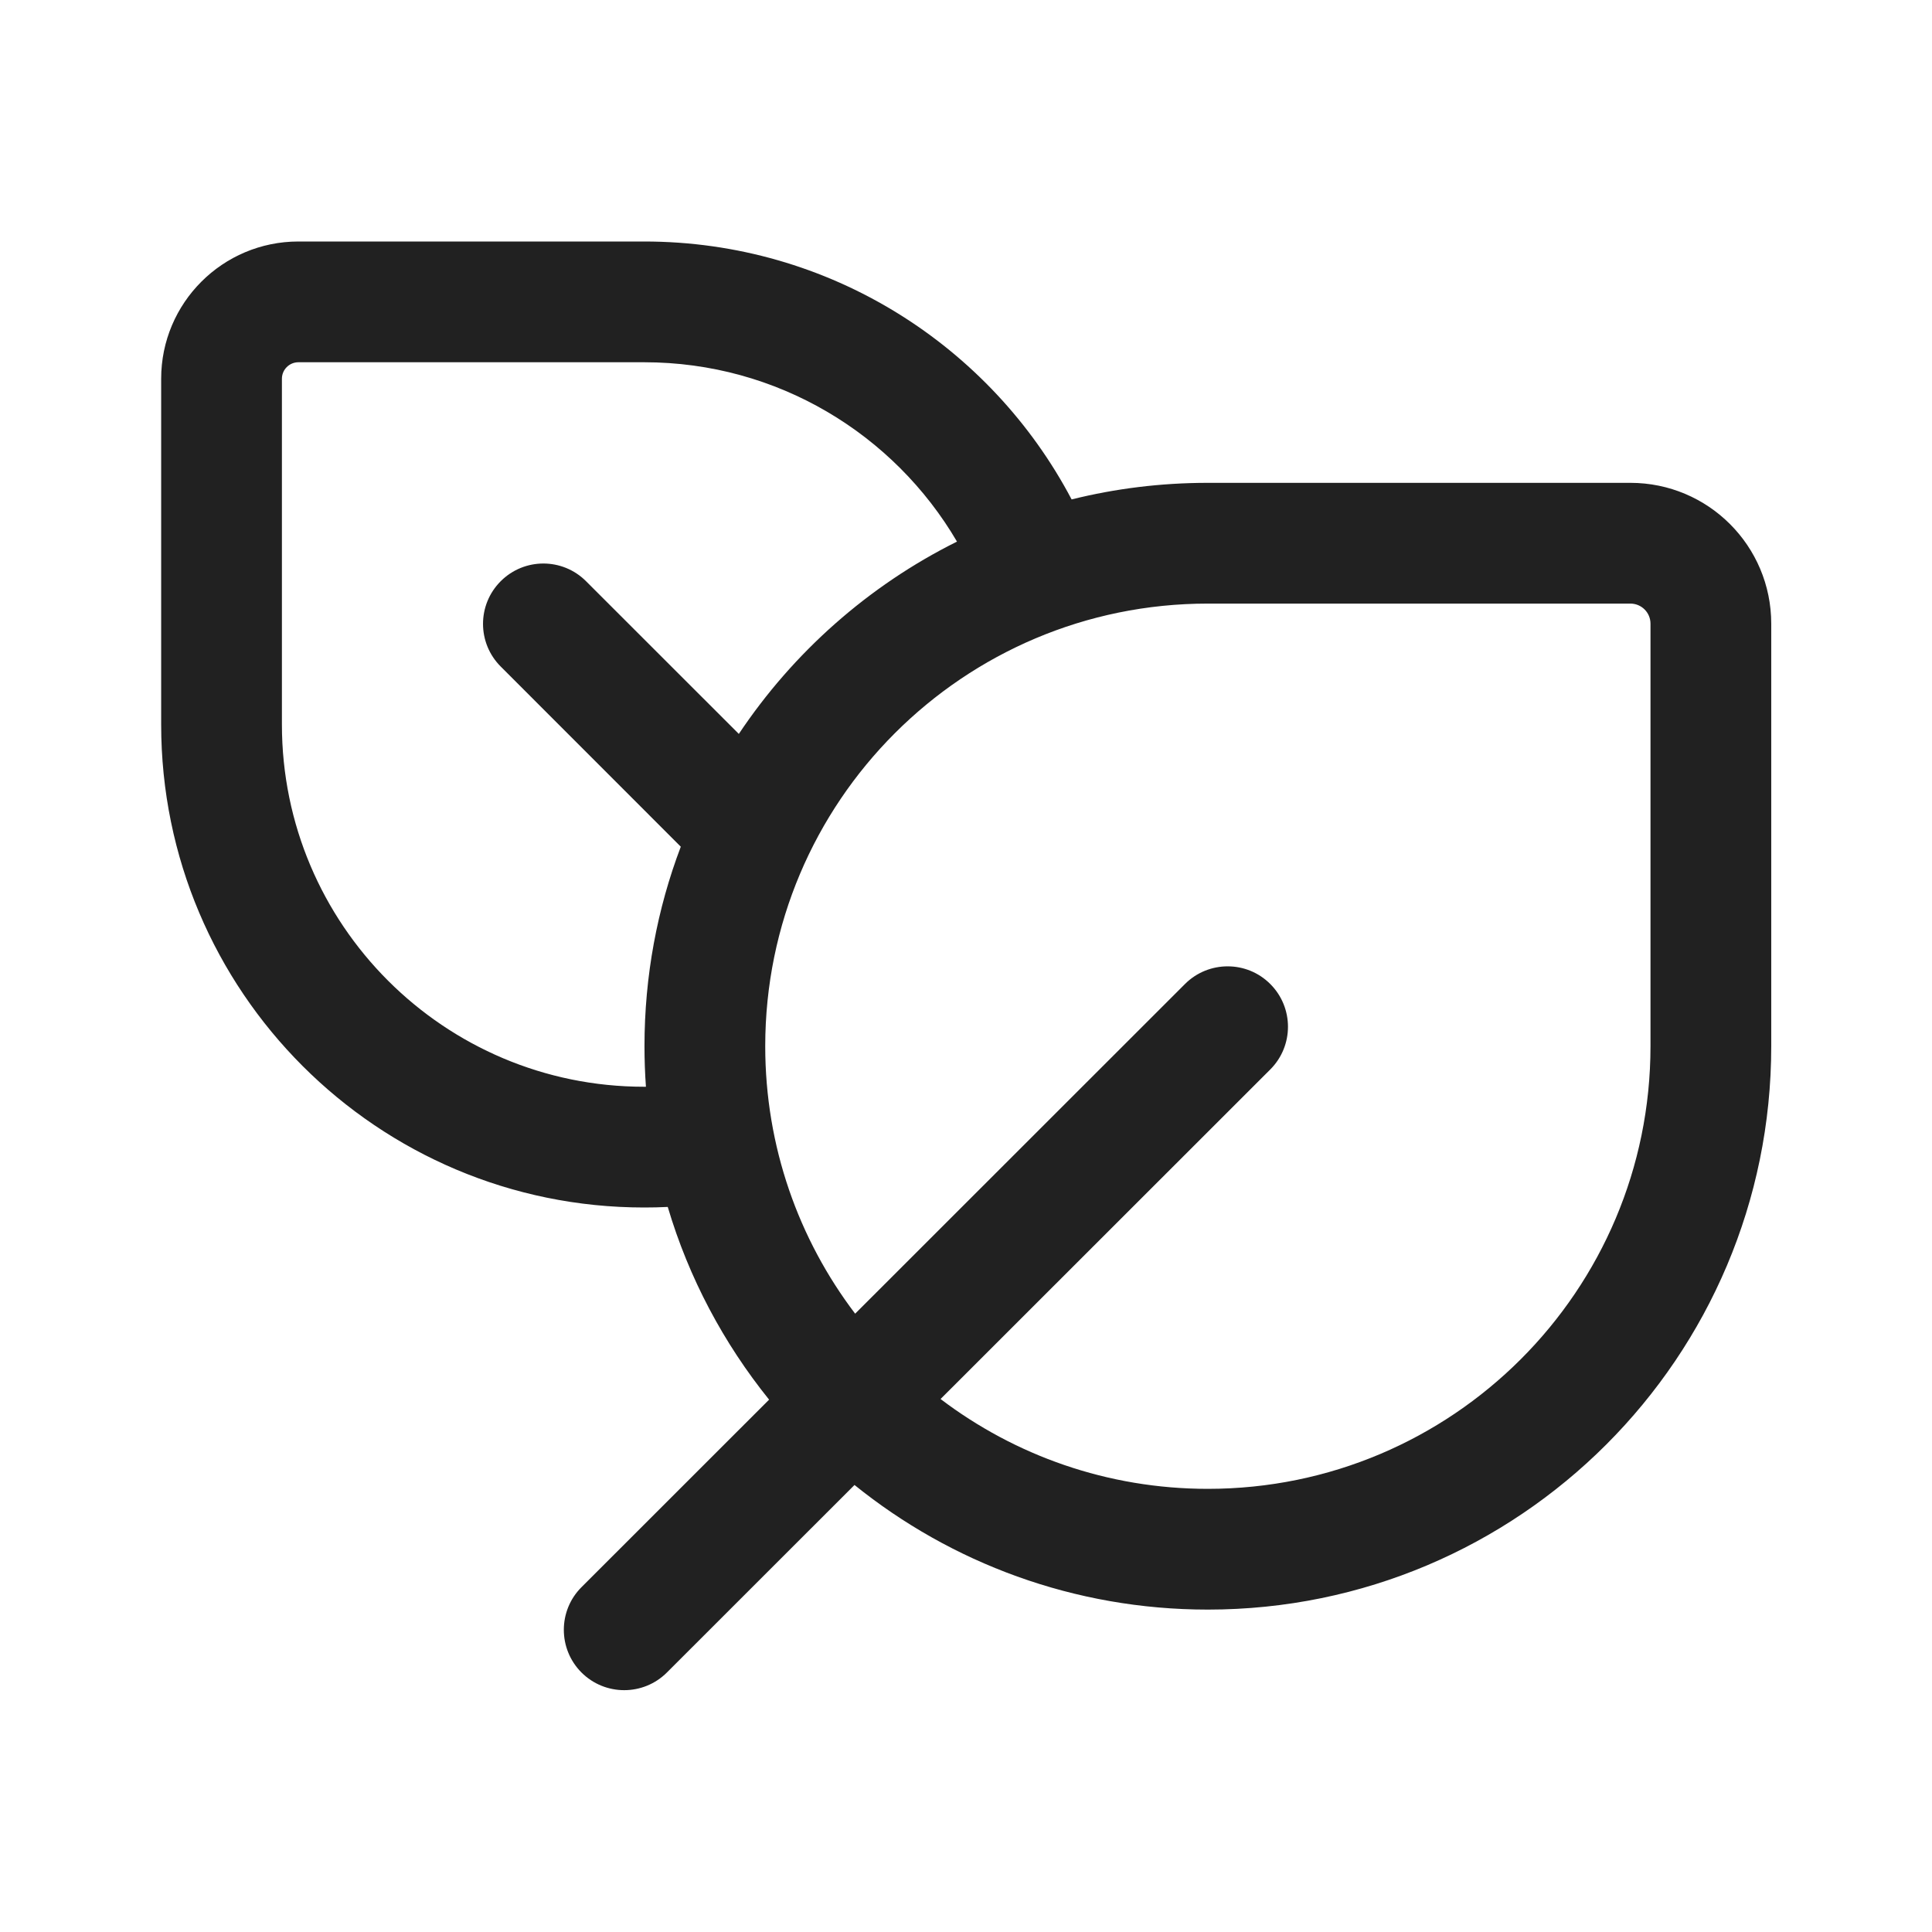
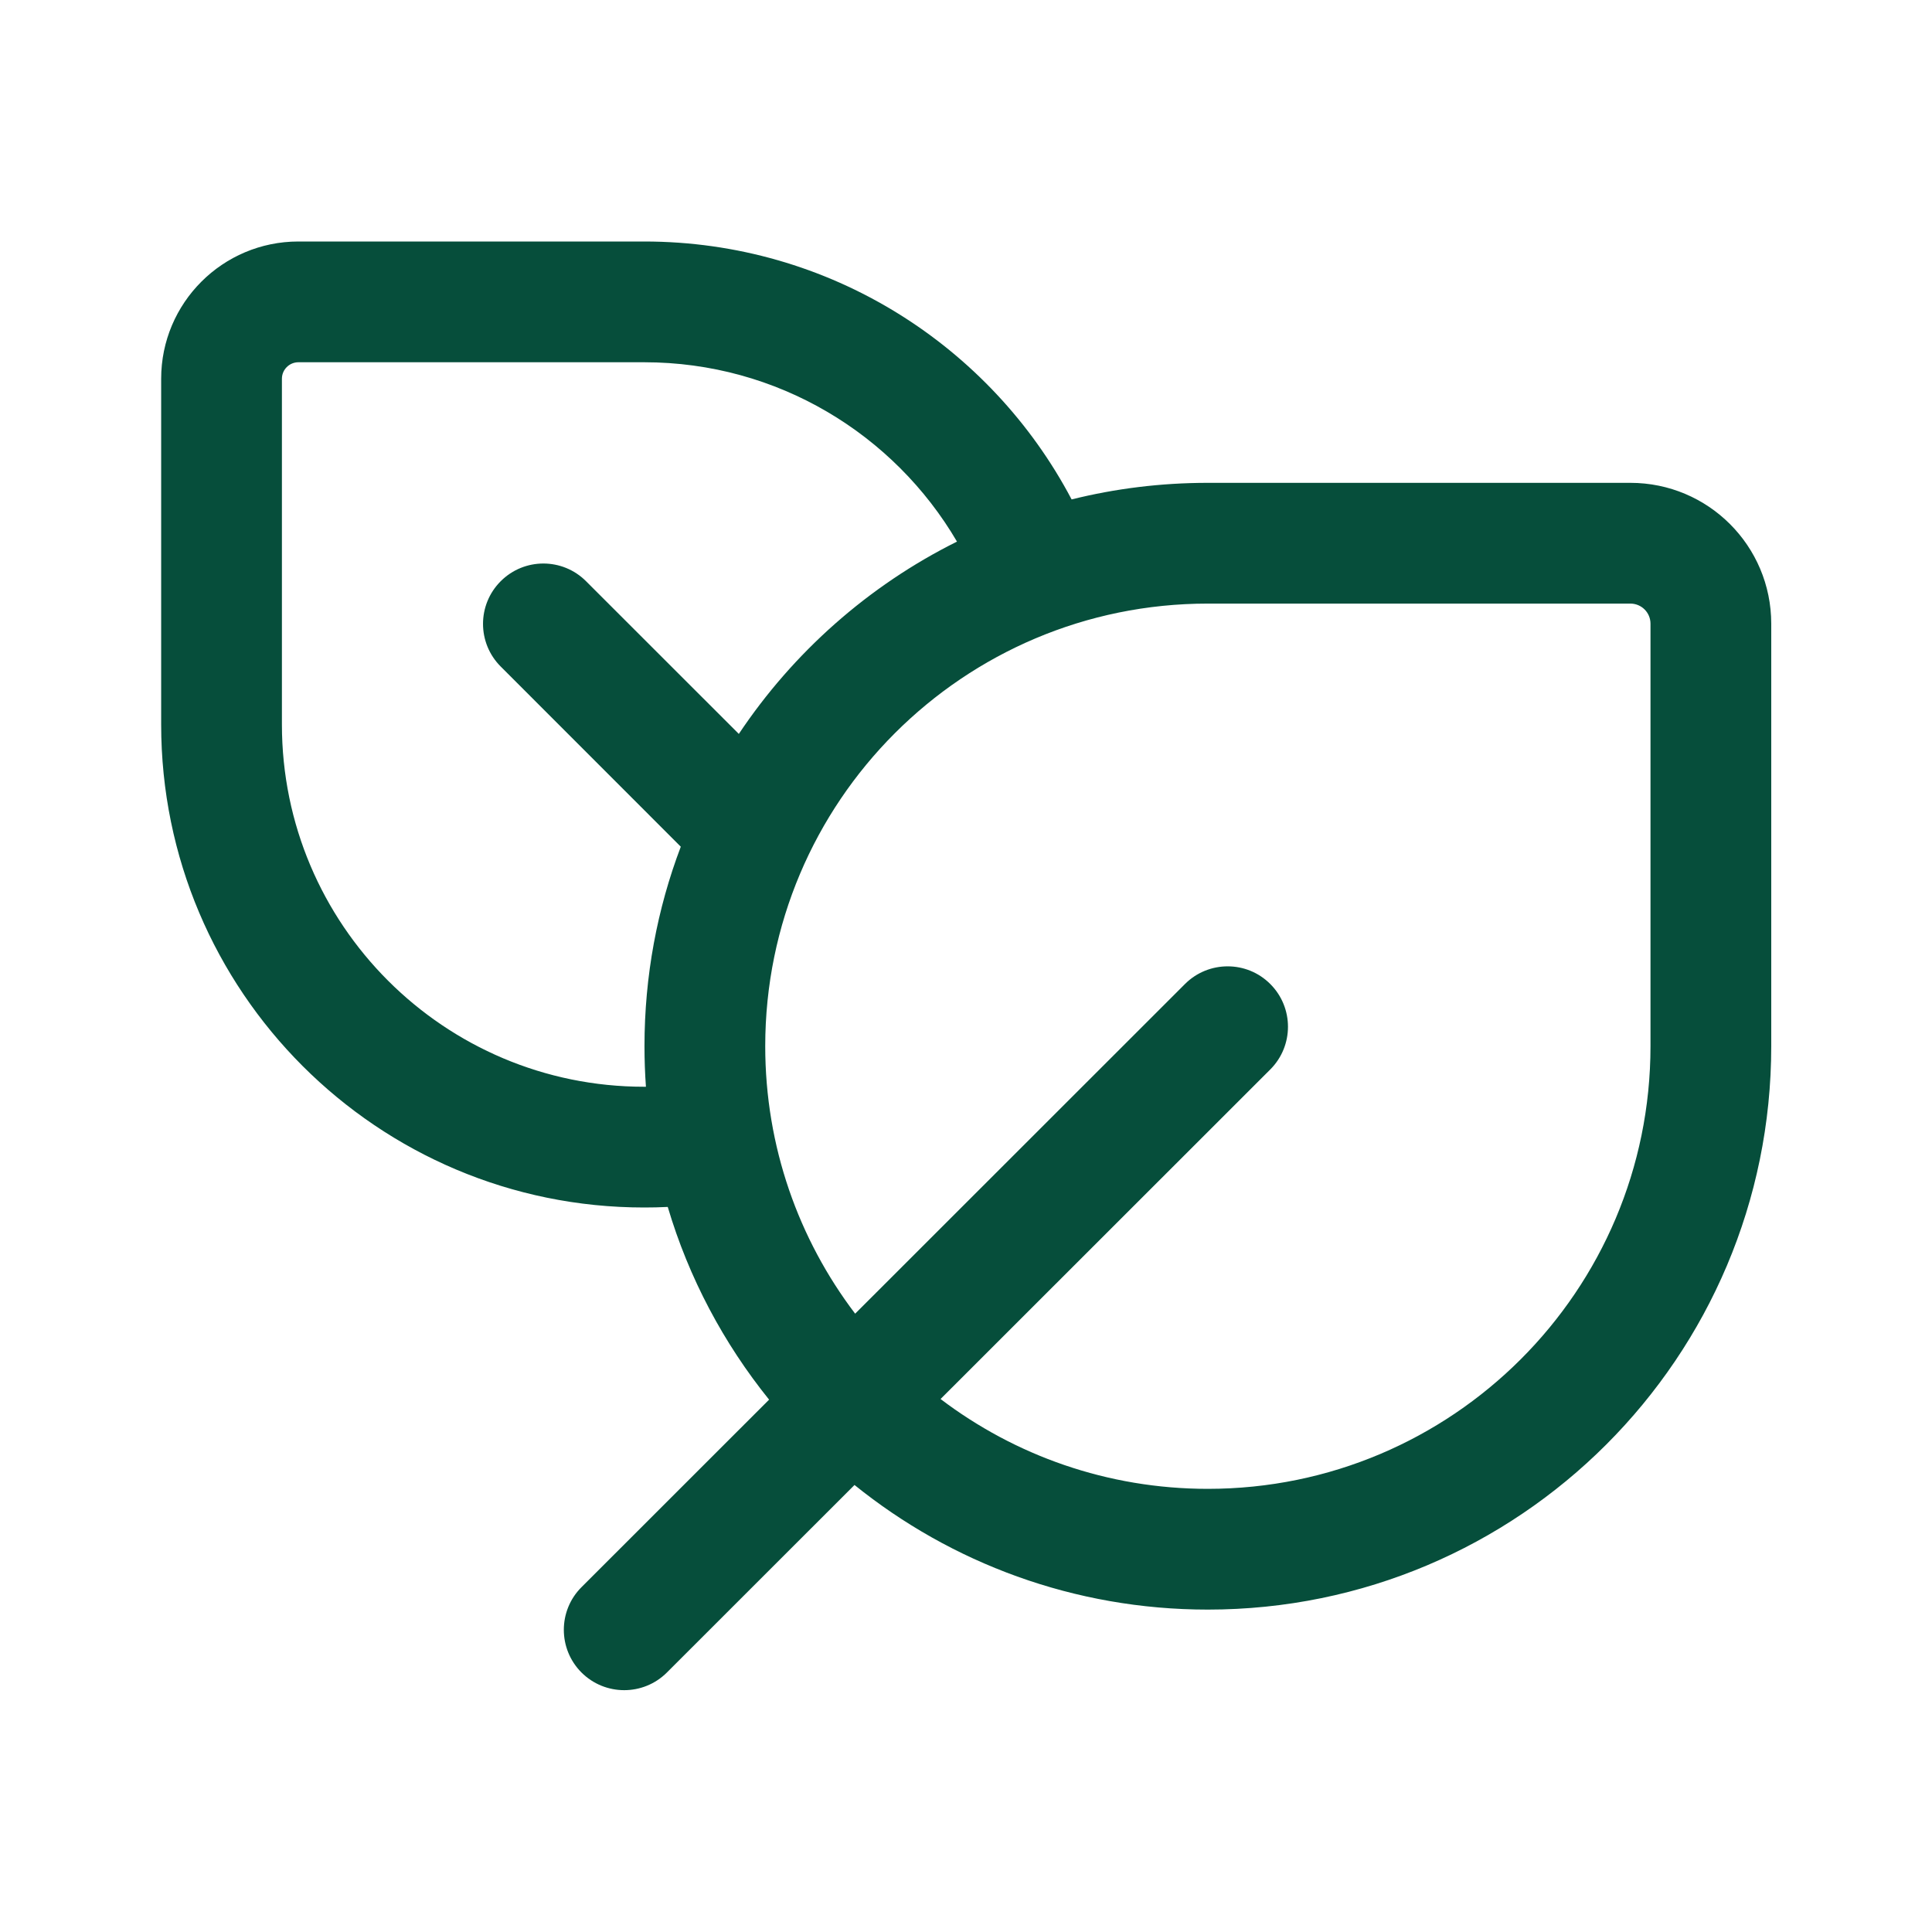
<svg xmlns="http://www.w3.org/2000/svg" viewBox="0 0 24 24" fill="none">
  <g id="SVGRepo_bgCarrier" stroke-width="0" />
  <g id="SVGRepo_tracerCarrier" stroke-linecap="round" stroke-linejoin="round" />
  <g id="SVGRepo_iconCarrier">
-     <path d="M2.002 4.705V9C2.002 12.314 4.689 15 8.002 15C8.1 15 8.198 14.998 8.295 14.993C8.557 15.877 8.99 16.687 9.554 17.387L7.224 19.716C6.931 20.008 6.931 20.483 7.223 20.776C7.516 21.069 7.991 21.069 8.284 20.777L10.615 18.447C11.815 19.415 13.342 19.995 15.004 19.995C18.87 19.995 22.003 16.861 22.003 12.996V7.748C22.003 6.781 21.22 5.998 20.253 5.998L15.004 5.998C14.421 5.998 13.854 6.069 13.312 6.204C12.307 4.298 10.306 3 8.002 3H3.707C2.766 3 2.002 3.763 2.002 4.705ZM11.684 17.379L15.78 13.285C16.073 12.992 16.073 12.517 15.78 12.224C15.488 11.931 15.013 11.931 14.72 12.224L10.623 16.319C9.922 15.396 9.506 14.245 9.506 12.996C9.506 9.959 11.967 7.498 15.004 7.498H20.253C20.391 7.498 20.503 7.609 20.503 7.748V12.996C20.503 16.033 18.041 18.495 15.004 18.495C13.757 18.495 12.606 18.079 11.684 17.379ZM8.002 4.5C9.659 4.5 11.107 5.395 11.888 6.728C10.789 7.275 9.855 8.103 9.178 9.117L7.28 7.22C6.987 6.927 6.513 6.927 6.22 7.22C5.927 7.513 5.927 7.987 6.22 8.28L8.457 10.518C8.165 11.288 8.006 12.124 8.006 12.996C8.006 13.166 8.012 13.334 8.024 13.5L8.002 13.5C5.517 13.5 3.502 11.485 3.502 9V4.705C3.502 4.592 3.594 4.5 3.707 4.5H8.002Z" fill="#212121" />
+     <path d="M2.002 4.705V9C2.002 12.314 4.689 15 8.002 15C8.1 15 8.198 14.998 8.295 14.993C8.557 15.877 8.99 16.687 9.554 17.387L7.224 19.716C6.931 20.008 6.931 20.483 7.223 20.776C7.516 21.069 7.991 21.069 8.284 20.777L10.615 18.447C11.815 19.415 13.342 19.995 15.004 19.995C18.87 19.995 22.003 16.861 22.003 12.996V7.748C22.003 6.781 21.22 5.998 20.253 5.998L15.004 5.998C14.421 5.998 13.854 6.069 13.312 6.204C12.307 4.298 10.306 3 8.002 3H3.707C2.766 3 2.002 3.763 2.002 4.705ZM11.684 17.379L15.78 13.285C16.073 12.992 16.073 12.517 15.78 12.224C15.488 11.931 15.013 11.931 14.72 12.224L10.623 16.319C9.922 15.396 9.506 14.245 9.506 12.996C9.506 9.959 11.967 7.498 15.004 7.498H20.253C20.391 7.498 20.503 7.609 20.503 7.748V12.996C20.503 16.033 18.041 18.495 15.004 18.495C13.757 18.495 12.606 18.079 11.684 17.379ZM8.002 4.5C9.659 4.5 11.107 5.395 11.888 6.728C10.789 7.275 9.855 8.103 9.178 9.117L7.28 7.22C6.987 6.927 6.513 6.927 6.22 7.22C5.927 7.513 5.927 7.987 6.22 8.28L8.457 10.518C8.165 11.288 8.006 12.124 8.006 12.996C8.006 13.166 8.012 13.334 8.024 13.5L8.002 13.5C5.517 13.5 3.502 11.485 3.502 9V4.705C3.502 4.592 3.594 4.5 3.707 4.5H8.002Z" fill="#064e3b" />
  </g>
</svg>
